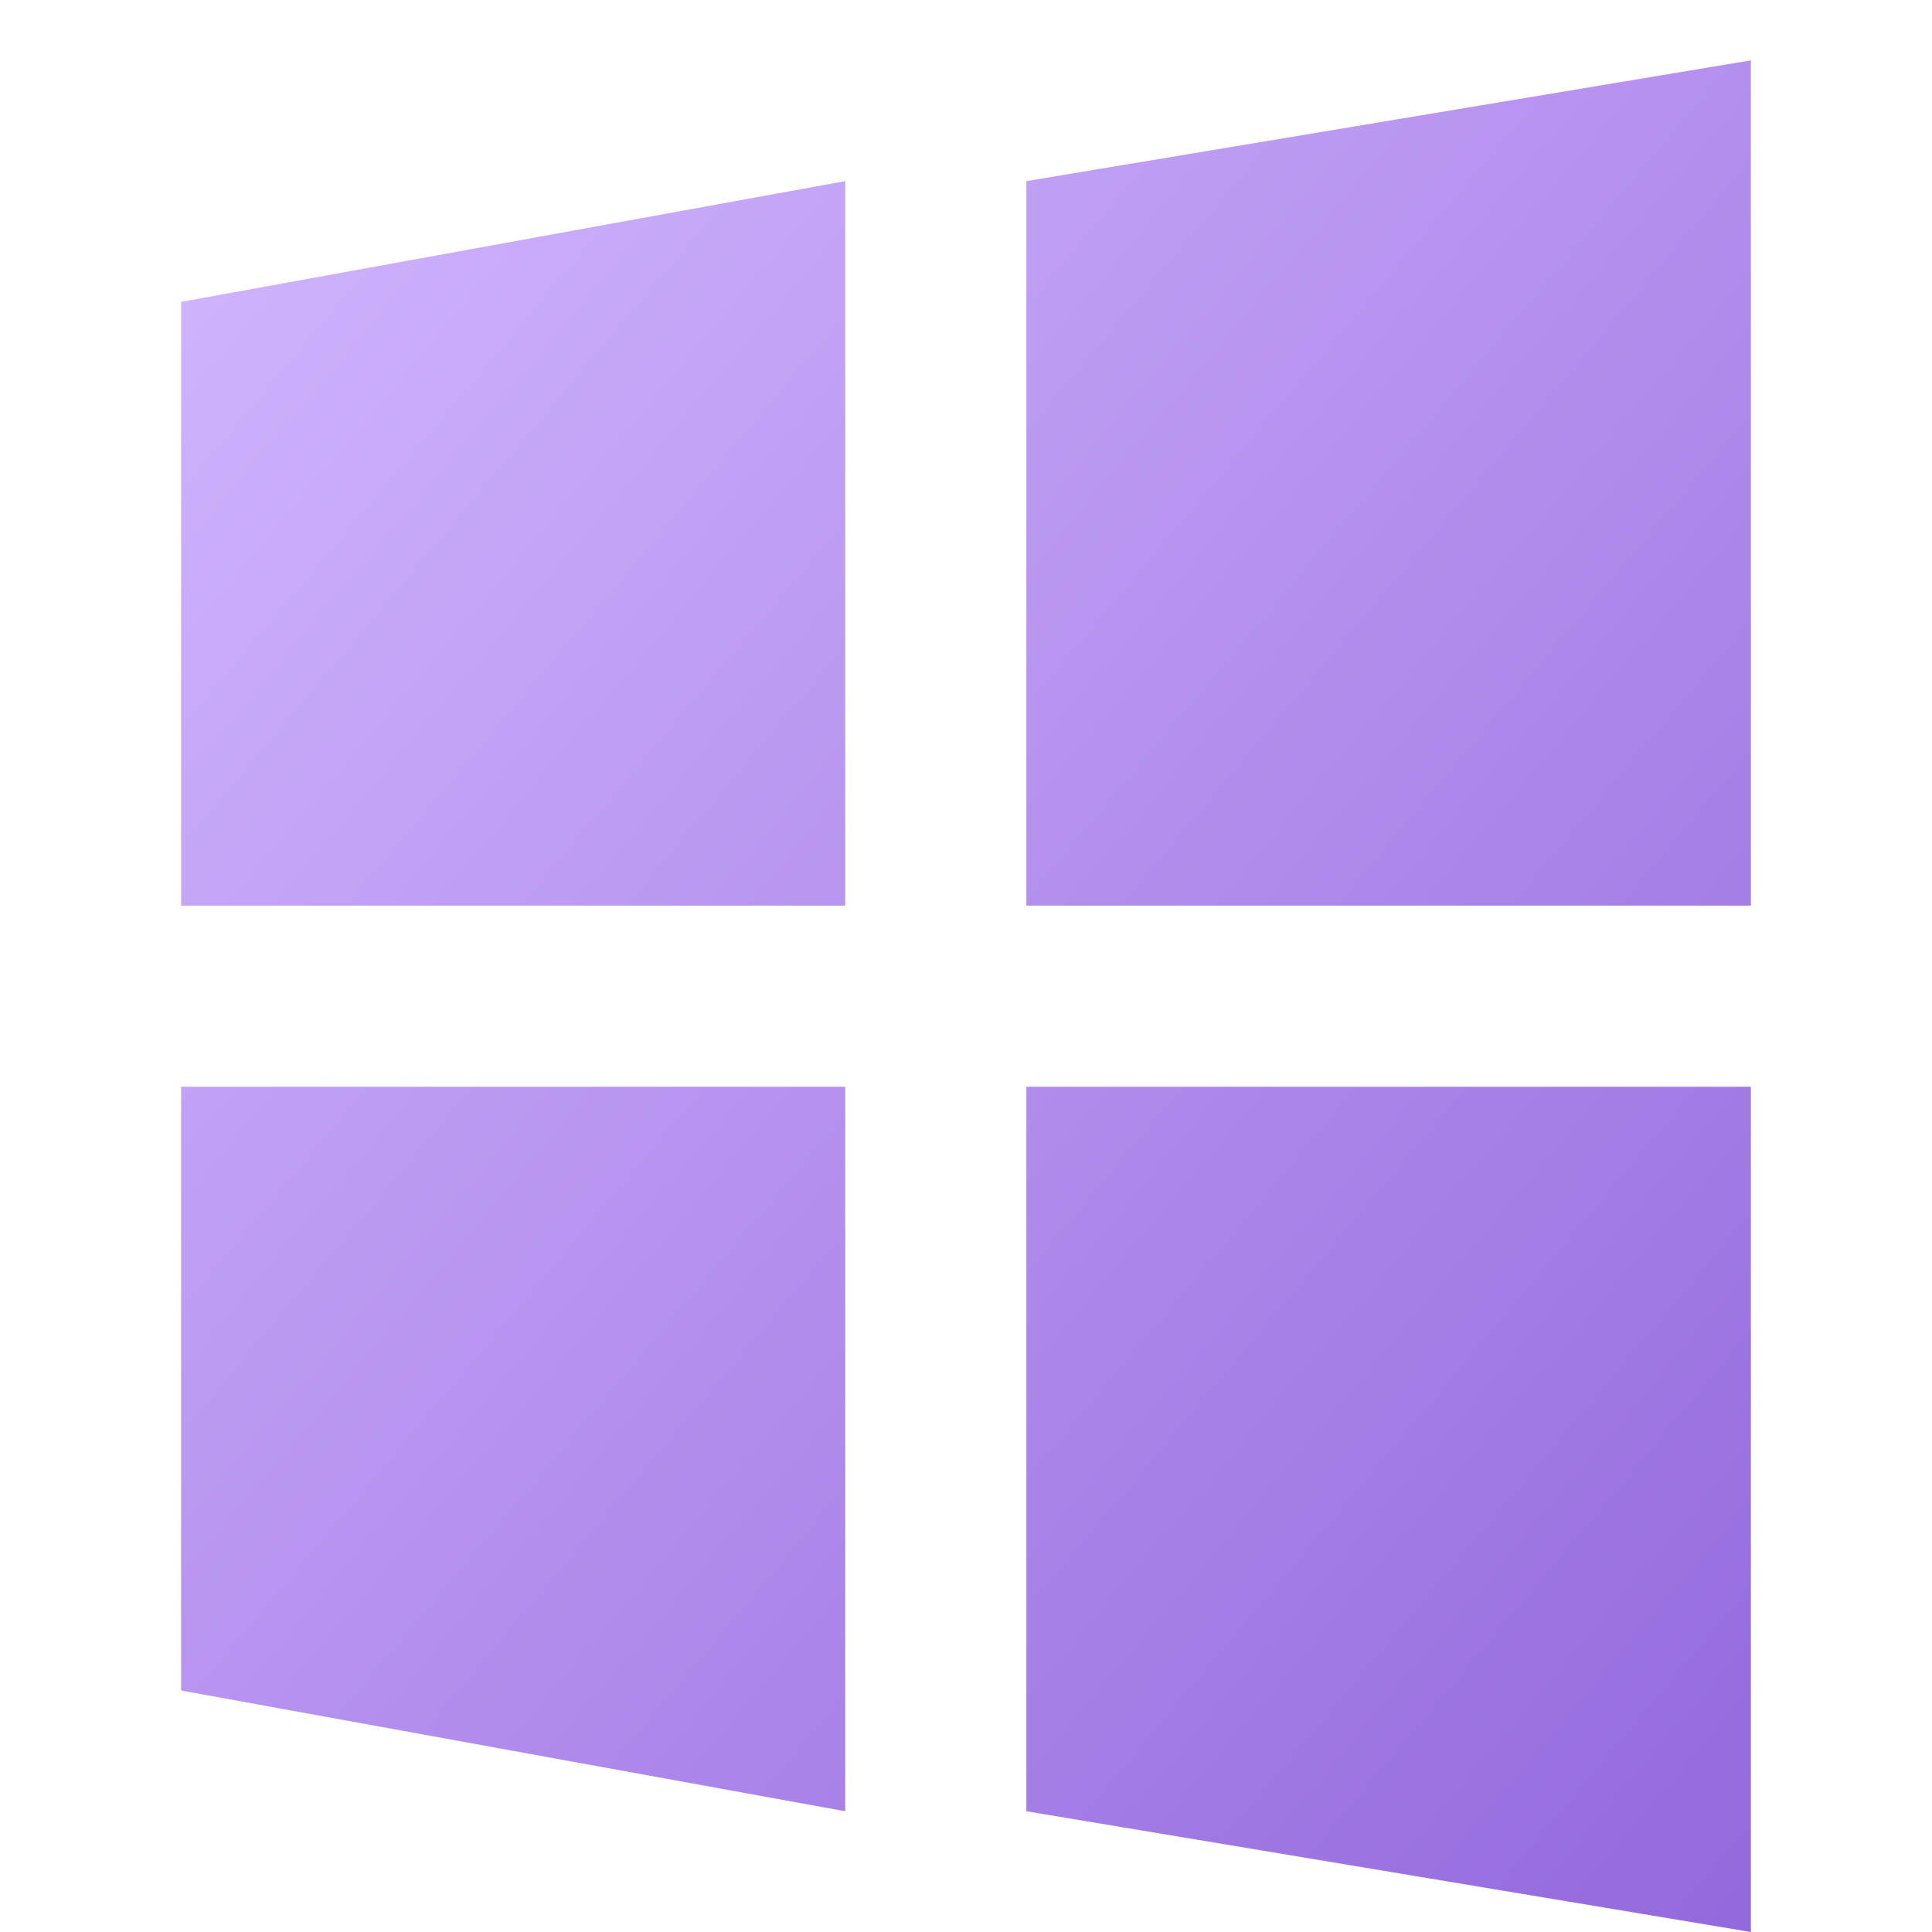
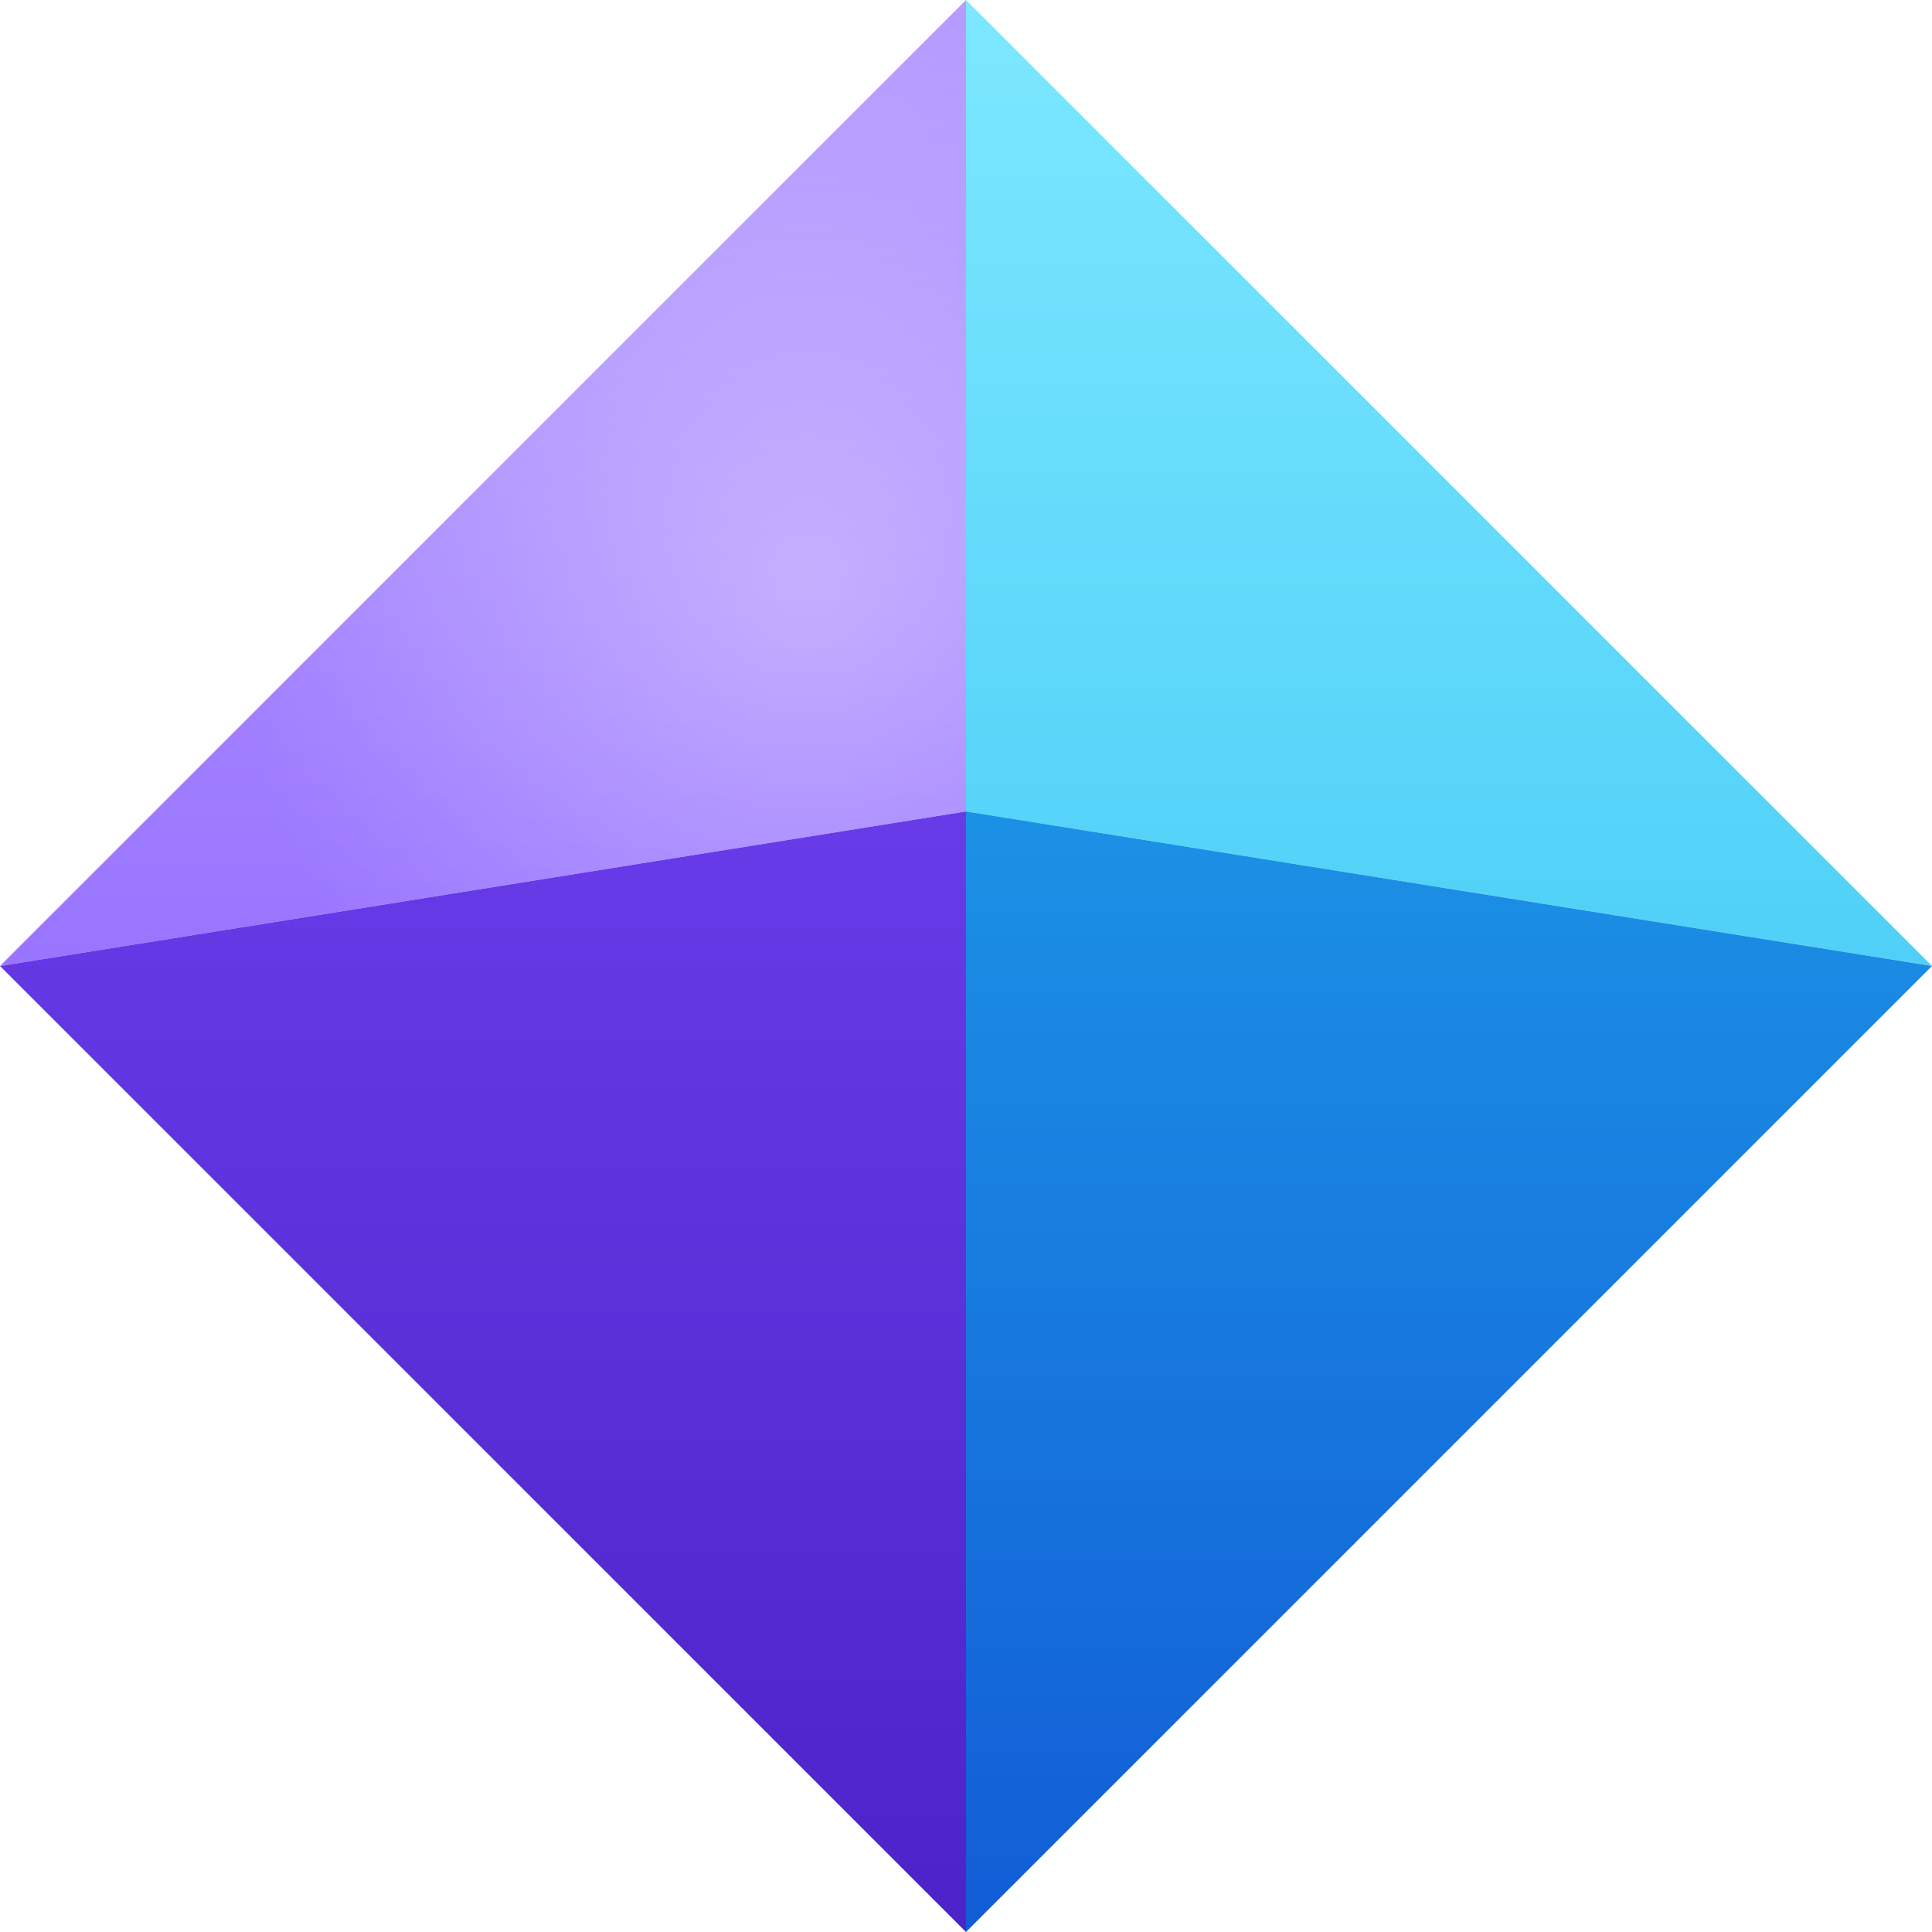
- <svg xmlns="http://www.w3.org/2000/svg" width="32" height="32" viewBox="0 0 32 32">
+ <svg xmlns="http://www.w3.org/2000/svg" width="256" height="256" viewBox="0 0 256 256">
  <defs>
-     <linearGradient id="v" x2="1" y2="1">
-       <stop stop-color="#d3b8ff" />
-       <stop offset="1" stop-color="#9368dc" />
+     <linearGradient id="f0" x1="0" y1="0" x2="0" y2="256" gradientUnits="userSpaceOnUse">
+       <stop stop-color="#B69CFF" />
+       <stop offset="1" stop-color="#7C4DFF" />
    </linearGradient>
+     <linearGradient id="f1" x1="0" y1="0" x2="0" y2="256" gradientUnits="userSpaceOnUse">
+       <stop stop-color="#7C4DFF" />
+       <stop offset="1" stop-color="#4B23C8" />
+     </linearGradient>
+     <linearGradient id="f2" x1="0" y1="0" x2="0" y2="256" gradientUnits="userSpaceOnUse">
+       <stop stop-color="#7DE8FF" />
+       <stop offset="1" stop-color="#22B8F0" />
+     </linearGradient>
+     <linearGradient id="f3" x1="0" y1="0" x2="0" y2="256" gradientUnits="userSpaceOnUse">
+       <stop stop-color="#22B8F0" />
+       <stop offset="1" stop-color="#125CD6" />
+     </linearGradient>
+     <radialGradient id="g" cx="107" cy="77" r="77" gradientUnits="userSpaceOnUse">
+       <stop stop-color="#fff" stop-opacity=".35" />
+       <stop offset="1" stop-color="#fff" stop-opacity="0" />
+     </radialGradient>
  </defs>
-   <g fill="url(#v)">
-     <path d="M3 5l11-2v12H3zM17 3l12-2v14H17zM3 18h11v12L3 28zM17 18h12v14l-12-2z" />
-   </g>
+   <polygon points="128,0 128,107.52 0,128" fill="url(#f0)" />
+   <polygon points="0,128 128,107.52 128,256" fill="url(#f1)" />
+   <polygon points="128,0 256,128 128,107.52" fill="url(#f2)" />
+   <polygon points="128,107.52 256,128 128,256" fill="url(#f3)" />
+   <polygon points="128,0 128,107.52 0,128" fill="url(#g)" />
</svg>
